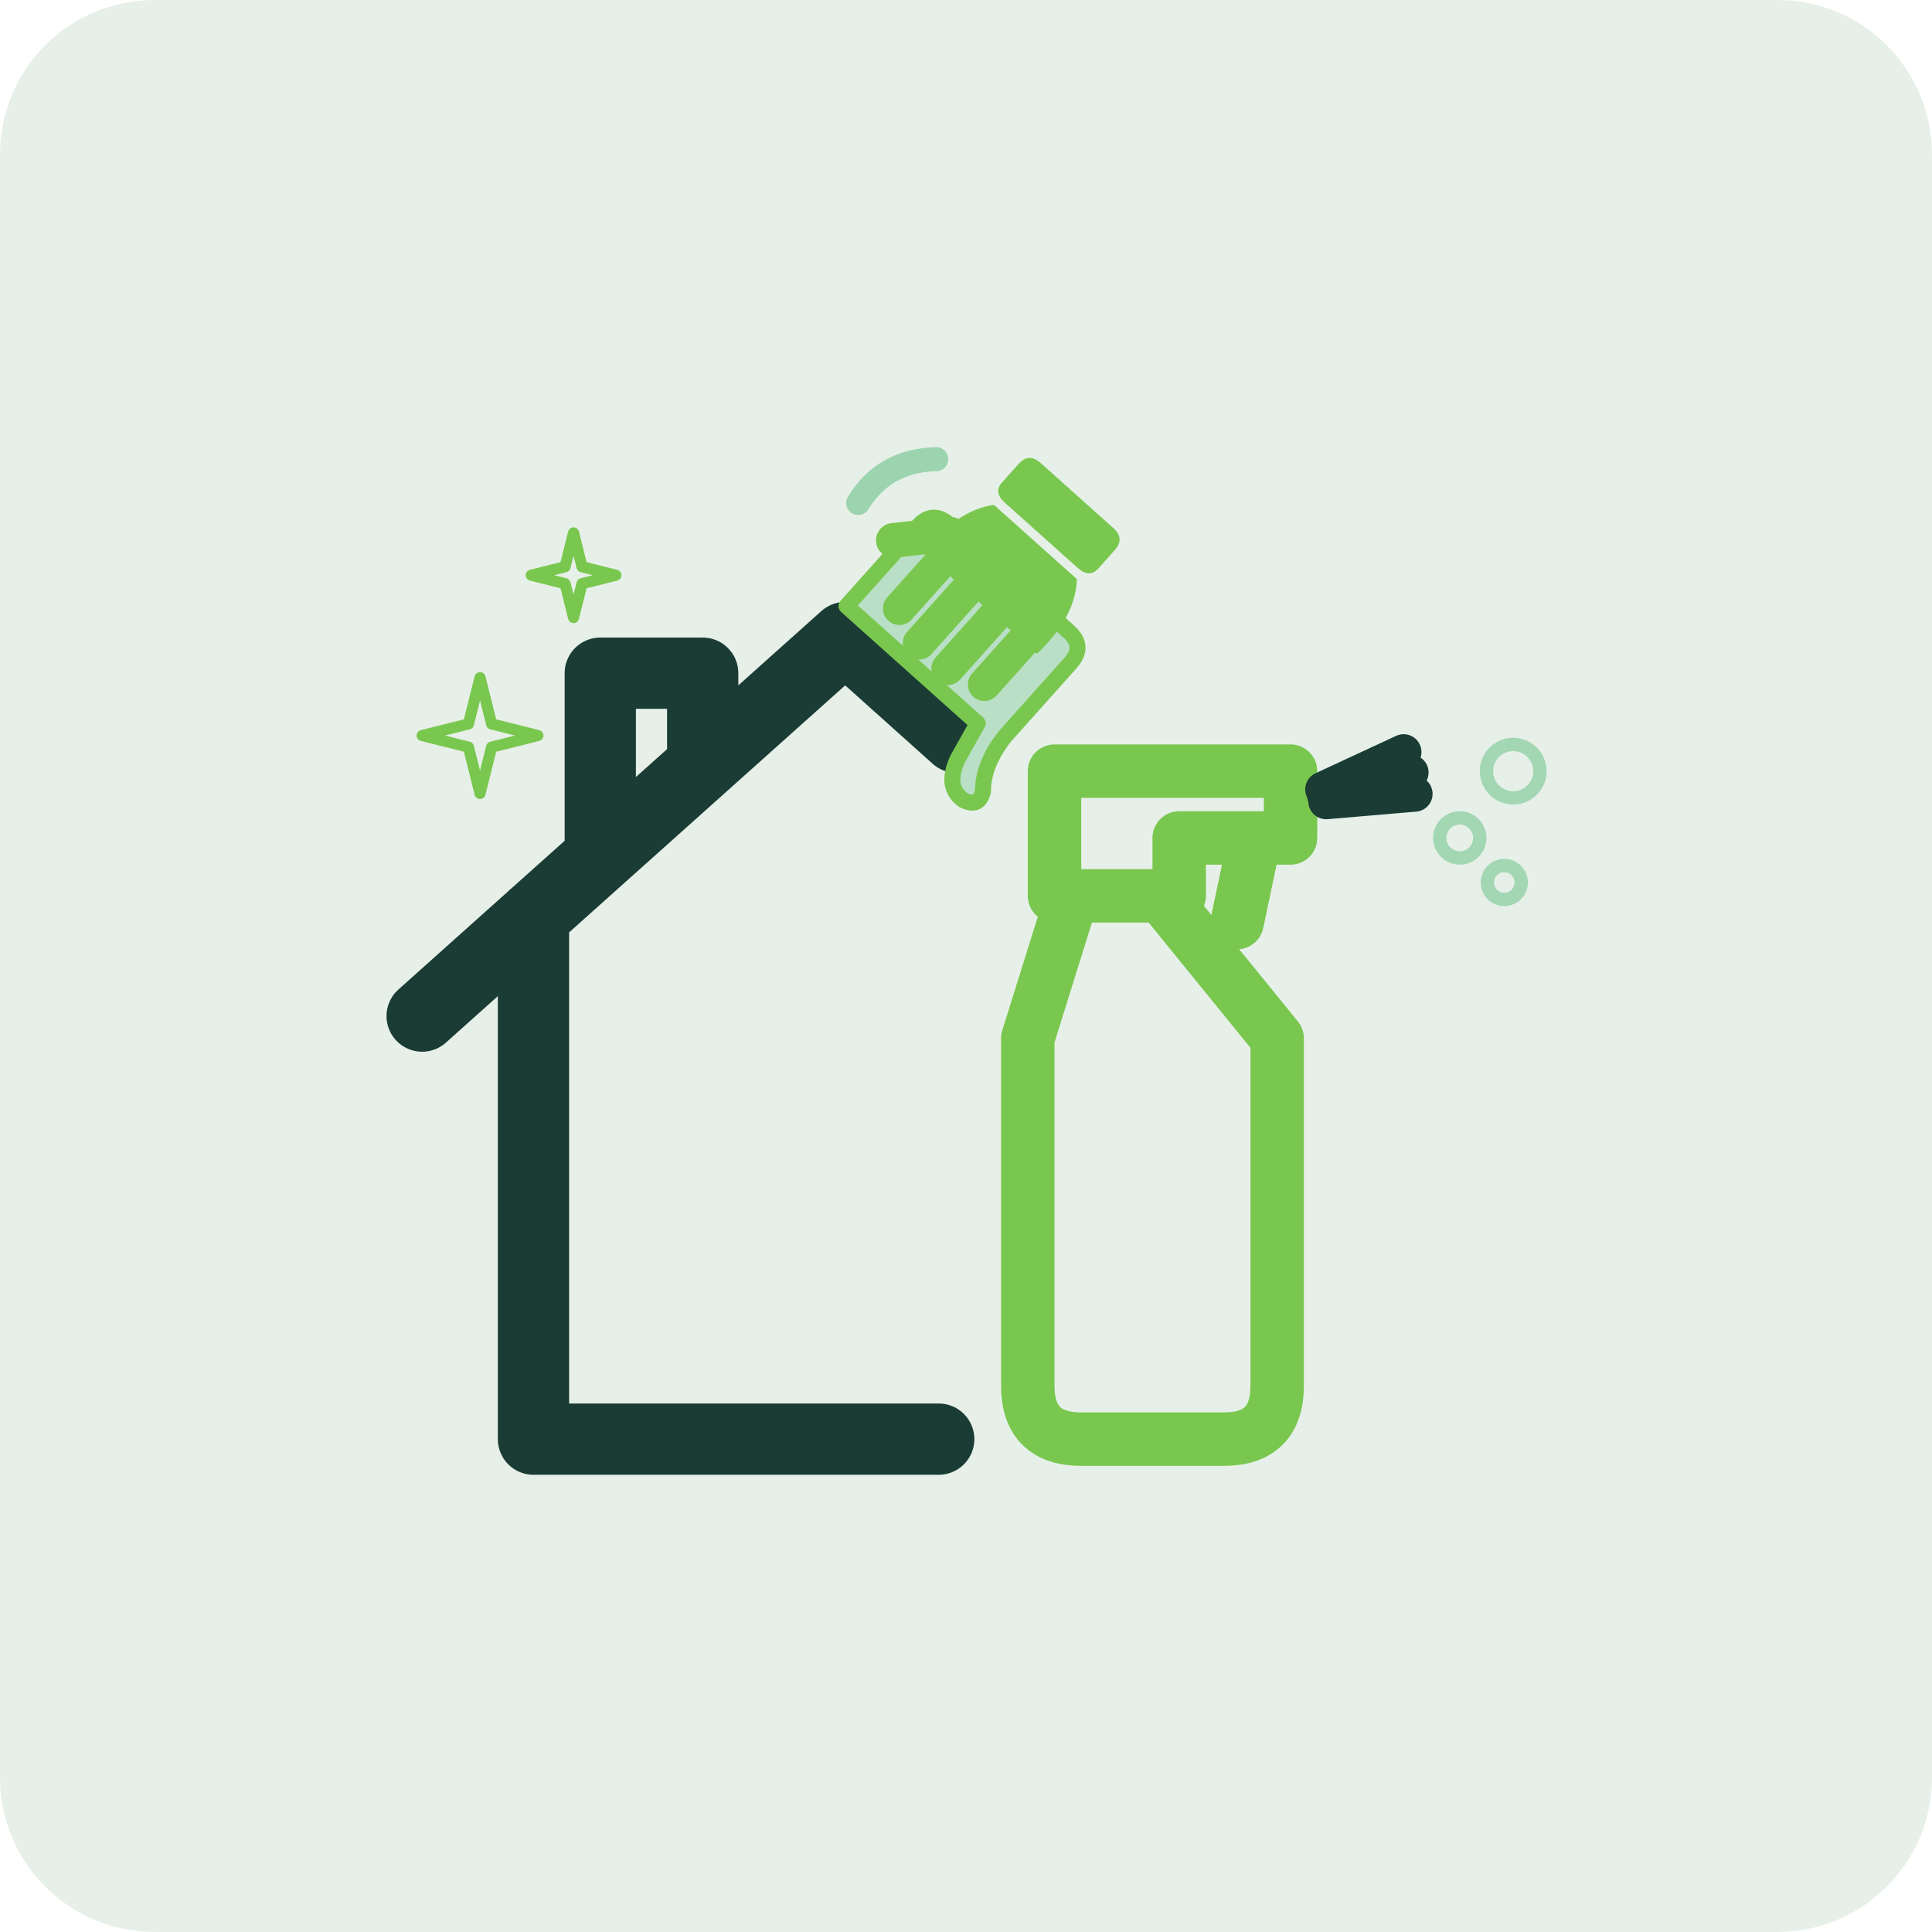
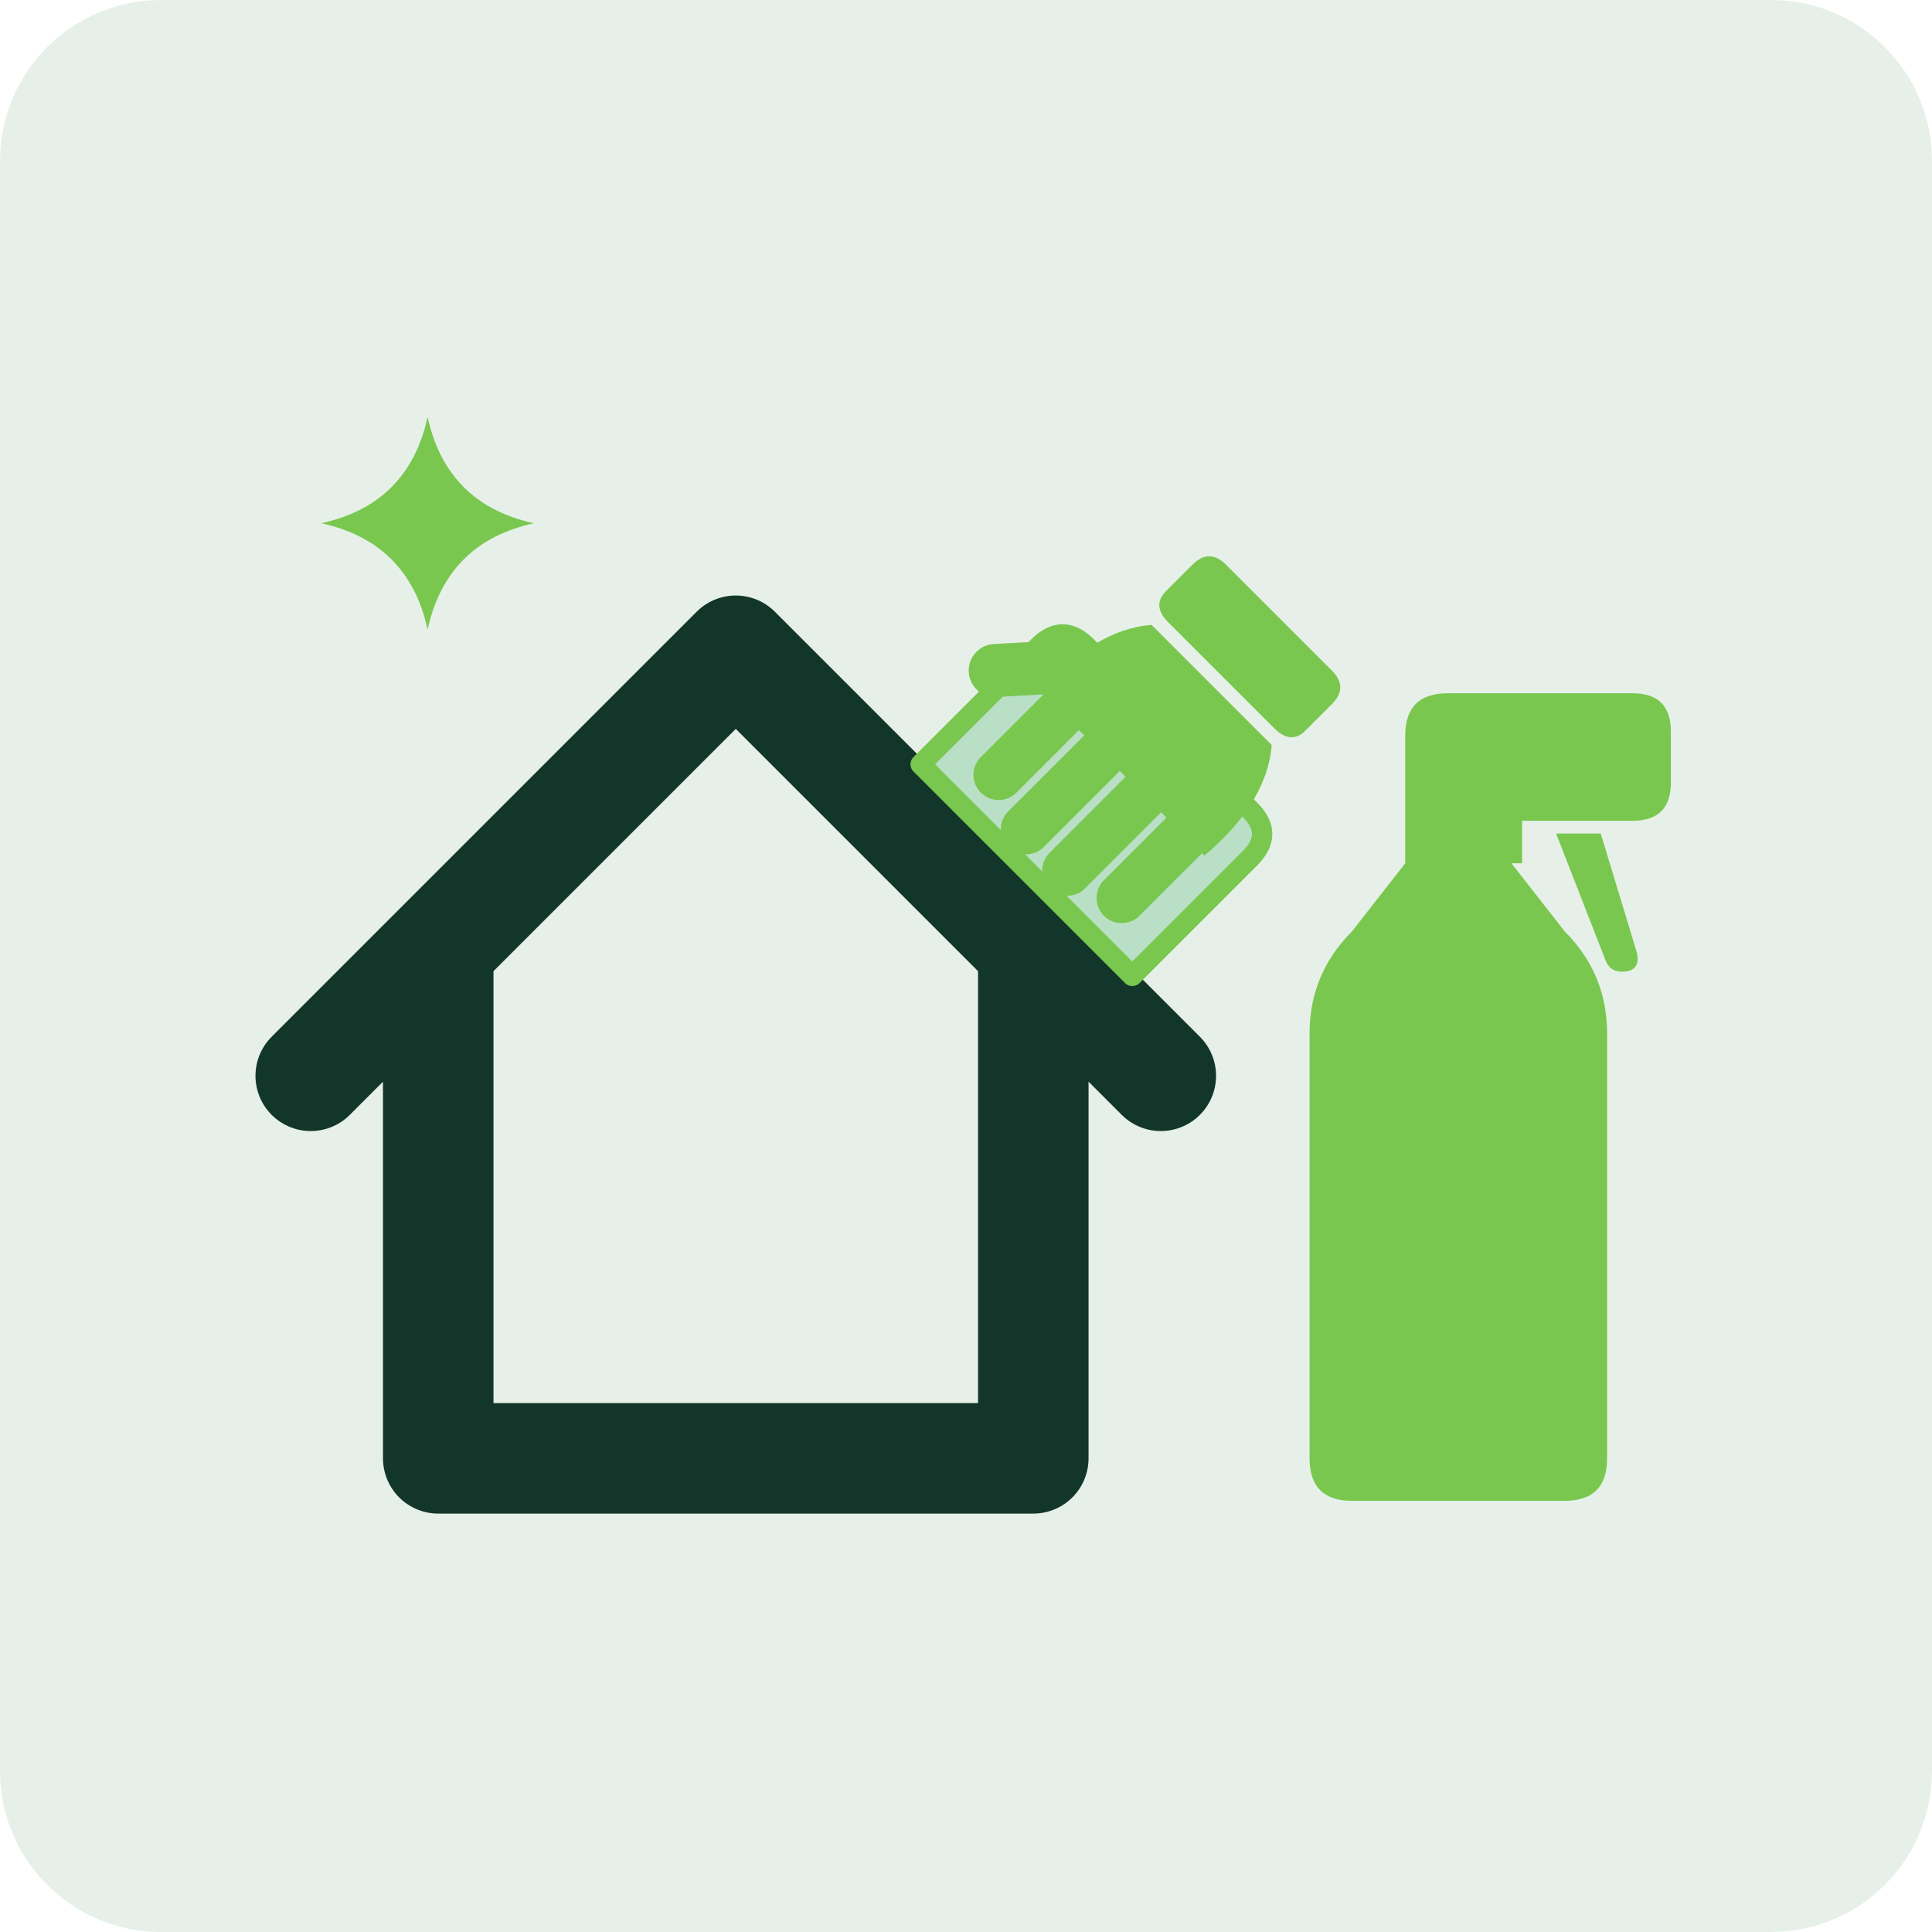
- <svg xmlns="http://www.w3.org/2000/svg" viewBox="0 0 200 200" width="200" height="200" role="img" aria-label="KlarFix Logo">
-   <rect width="200" height="200" rx="16" fill="#E6F0E8" />
-   <g transform="translate(29.87 38.34) scale(4.61)">
-     <path d="M3 14.5L12.5 6L15 8.24M7 10.92V6.8H9.3V8.86M5.5 12.26V24H14.6" fill="none" stroke="#1A3C34" stroke-width="1.6" stroke-linecap="round" stroke-linejoin="round" />
-     <g transform="translate(14.17 6.76) rotate(41.82)">
-       <path d="M-2.9 -3.8Q-3.75 -3 -3.55 -1.9" fill="none" stroke="#9BD4AE" stroke-width="0.54" stroke-linecap="round" stroke-linejoin="round" />
-       <path d="M-2.2 -2.4Q-2.2 -2.9 -1.7 -2.9H1.9Q2.4 -2.9 2.4 -2.4V-0.2Q2.45 0.6 2.85 1.05Q3.05 1.4 2.65 1.5Q2.15 1.55 1.95 0.9L1.75 0H-2.2Z" fill="#B9E0C7" stroke="#7AC74F" stroke-width="0.36" stroke-linejoin="round" />
-       <path d="M-1.28 -2.35V-0.75M-0.43 -2.35V-0.47M0.43 -2.35V-0.47M1.28 -2.35V-0.75" fill="none" stroke="#7AC74F" stroke-width="0.74" stroke-linecap="round" stroke-linejoin="round" />
-       <path d="M-1.55 -2.75L-2.4 -1.8" fill="none" stroke="#7AC74F" stroke-width="0.78" stroke-linecap="round" stroke-linejoin="round" />
-       <path d="M-1.25 -3.9H1.25Q1.8 -3.25 1.7 -2.05H-1.7Q-1.8 -3.25 -1.25 -3.9Z" fill="#7AC74F" />
-       <path d="M-1.1 -5.3Q-1.45 -5.3 -1.45 -4.95V-4.4Q-1.45 -4.1 -1.1 -4.1H1.1Q1.45 -4.1 1.45 -4.4V-4.95Q1.45 -5.3 1.1 -5.3Z" fill="#7AC74F" />
+ <svg xmlns="http://www.w3.org/2000/svg" viewBox="0 0 120 120" width="120" height="120" role="img" aria-label="KlarFix Logo">
+   <rect width="120" height="120" rx="10" fill="#E6F0E8" />
+   <g transform="translate(14.02 16.66) scale(1.32)">
+     <g transform="translate(5 0)">
+       <path d="M48 58Q46 58 46 56V36Q46 33.2 48 31.2L50.5 28H55.5L58 31.2Q60 33.2 60 36V56Q60 58 58 58ZM50.5 28V22Q50.5 20 52.5 20H61.2Q63 20 63 21.8V24.2Q63 26 61.2 26H56V28Z" fill="#7AC74F" />
+       <path d="M57.6 26.6H59.7L61.4 32.2Q61.6 33.1 60.7 33.1Q60.1 33.1 59.9 32.5Z" fill="#7AC74F" />
    </g>
-     <path d="M17.2 11.8V9H22.5V10.5H20V11.8ZM17.6 11.8L16.6 15V22.8Q16.6 24 17.8 24H21Q22.2 24 22.2 22.8V15L19.6 11.8M21.7 10.5L21.3 12.4" fill="none" stroke="#7AC74F" stroke-width="1.2" stroke-linecap="round" stroke-linejoin="round" />
-     <path d="M23.23 9.41L25.04 8.57M23.27 9.54L25.2 9.03M23.3 9.68L25.29 9.51" fill="none" stroke="#1A3C34" stroke-width="0.8" stroke-linecap="round" stroke-linejoin="round" />
-     <circle cx="26.3" cy="10.5" r="0.45" fill="none" stroke="#9BD4AE" stroke-width="0.3" opacity="0.9" />
-     <circle cx="27.5" cy="9" r="0.6" fill="none" stroke="#9BD4AE" stroke-width="0.3" opacity="0.9" />
-     <circle cx="27.3" cy="11.5" r="0.38" fill="none" stroke="#9BD4AE" stroke-width="0.3" opacity="0.9" />
-     <path class="star" d="M4.3 6.9L4.56 7.94L5.6 8.2L4.56 8.46L4.3 9.5L4.04 8.46L3 8.2L4.04 7.94Z" fill="none" stroke="#7AC74F" stroke-width="0.25" stroke-linejoin="round" />
-     <path class="star" d="M6.4 3.65L6.59 4.41L7.35 4.6L6.59 4.79L6.4 5.55L6.21 4.79L5.45 4.6L6.21 4.41Z" fill="none" stroke="#7AC74F" stroke-width="0.25" stroke-linejoin="round" />
+     <path d="M4 38L24 18L44 38M10 32V56H38V32" fill="none" stroke="#12372A" stroke-width="5.2" stroke-linecap="round" stroke-linejoin="round" />
+     <path d="M9.5 7Q10.4 11.1 14.5 12Q10.4 12.9 9.5 17Q8.6 12.9 4.5 12Q8.6 11.1 9.5 7Z" fill="#7AC74F" />
+     <g transform="translate(37.68 28.32) rotate(45) scale(3.2) translate(-12.5 -5.3)">
+       <path d="M10.3 2.85Q10.3 2.35 10.8 2.35H14.2Q14.7 2.35 14.7 2.85V5.3H10.3Z" fill="#B9E0C7" stroke="#7AC74F" stroke-width=".3" stroke-linejoin="round" />
+       <path d="M11.22 3V4.6M12.07 3V4.88M12.93 3V4.88M13.78 3V4.6" fill="none" stroke="#7AC74F" stroke-width="0.74" stroke-linecap="round" />
+       <path d="M10.95 2.6L10.1 3.55" fill="none" stroke="#7AC74F" stroke-width="0.78" stroke-linecap="round" />
+       <path d="M11.25 1.45H13.75Q14.3 2.1 14.2 3.3H10.8Q10.7 2.1 11.25 1.45Z" fill="#7AC74F" />
+       <path d="M11.4 0.05Q11.05 0.05 11.05 0.4V0.95Q11.05 1.25 11.4 1.25H13.6Q13.95 1.25 13.95 0.95V0.4Q13.95 0.05 13.6 0.05Z" fill="#7AC74F" />
+     </g>
  </g>
</svg>
